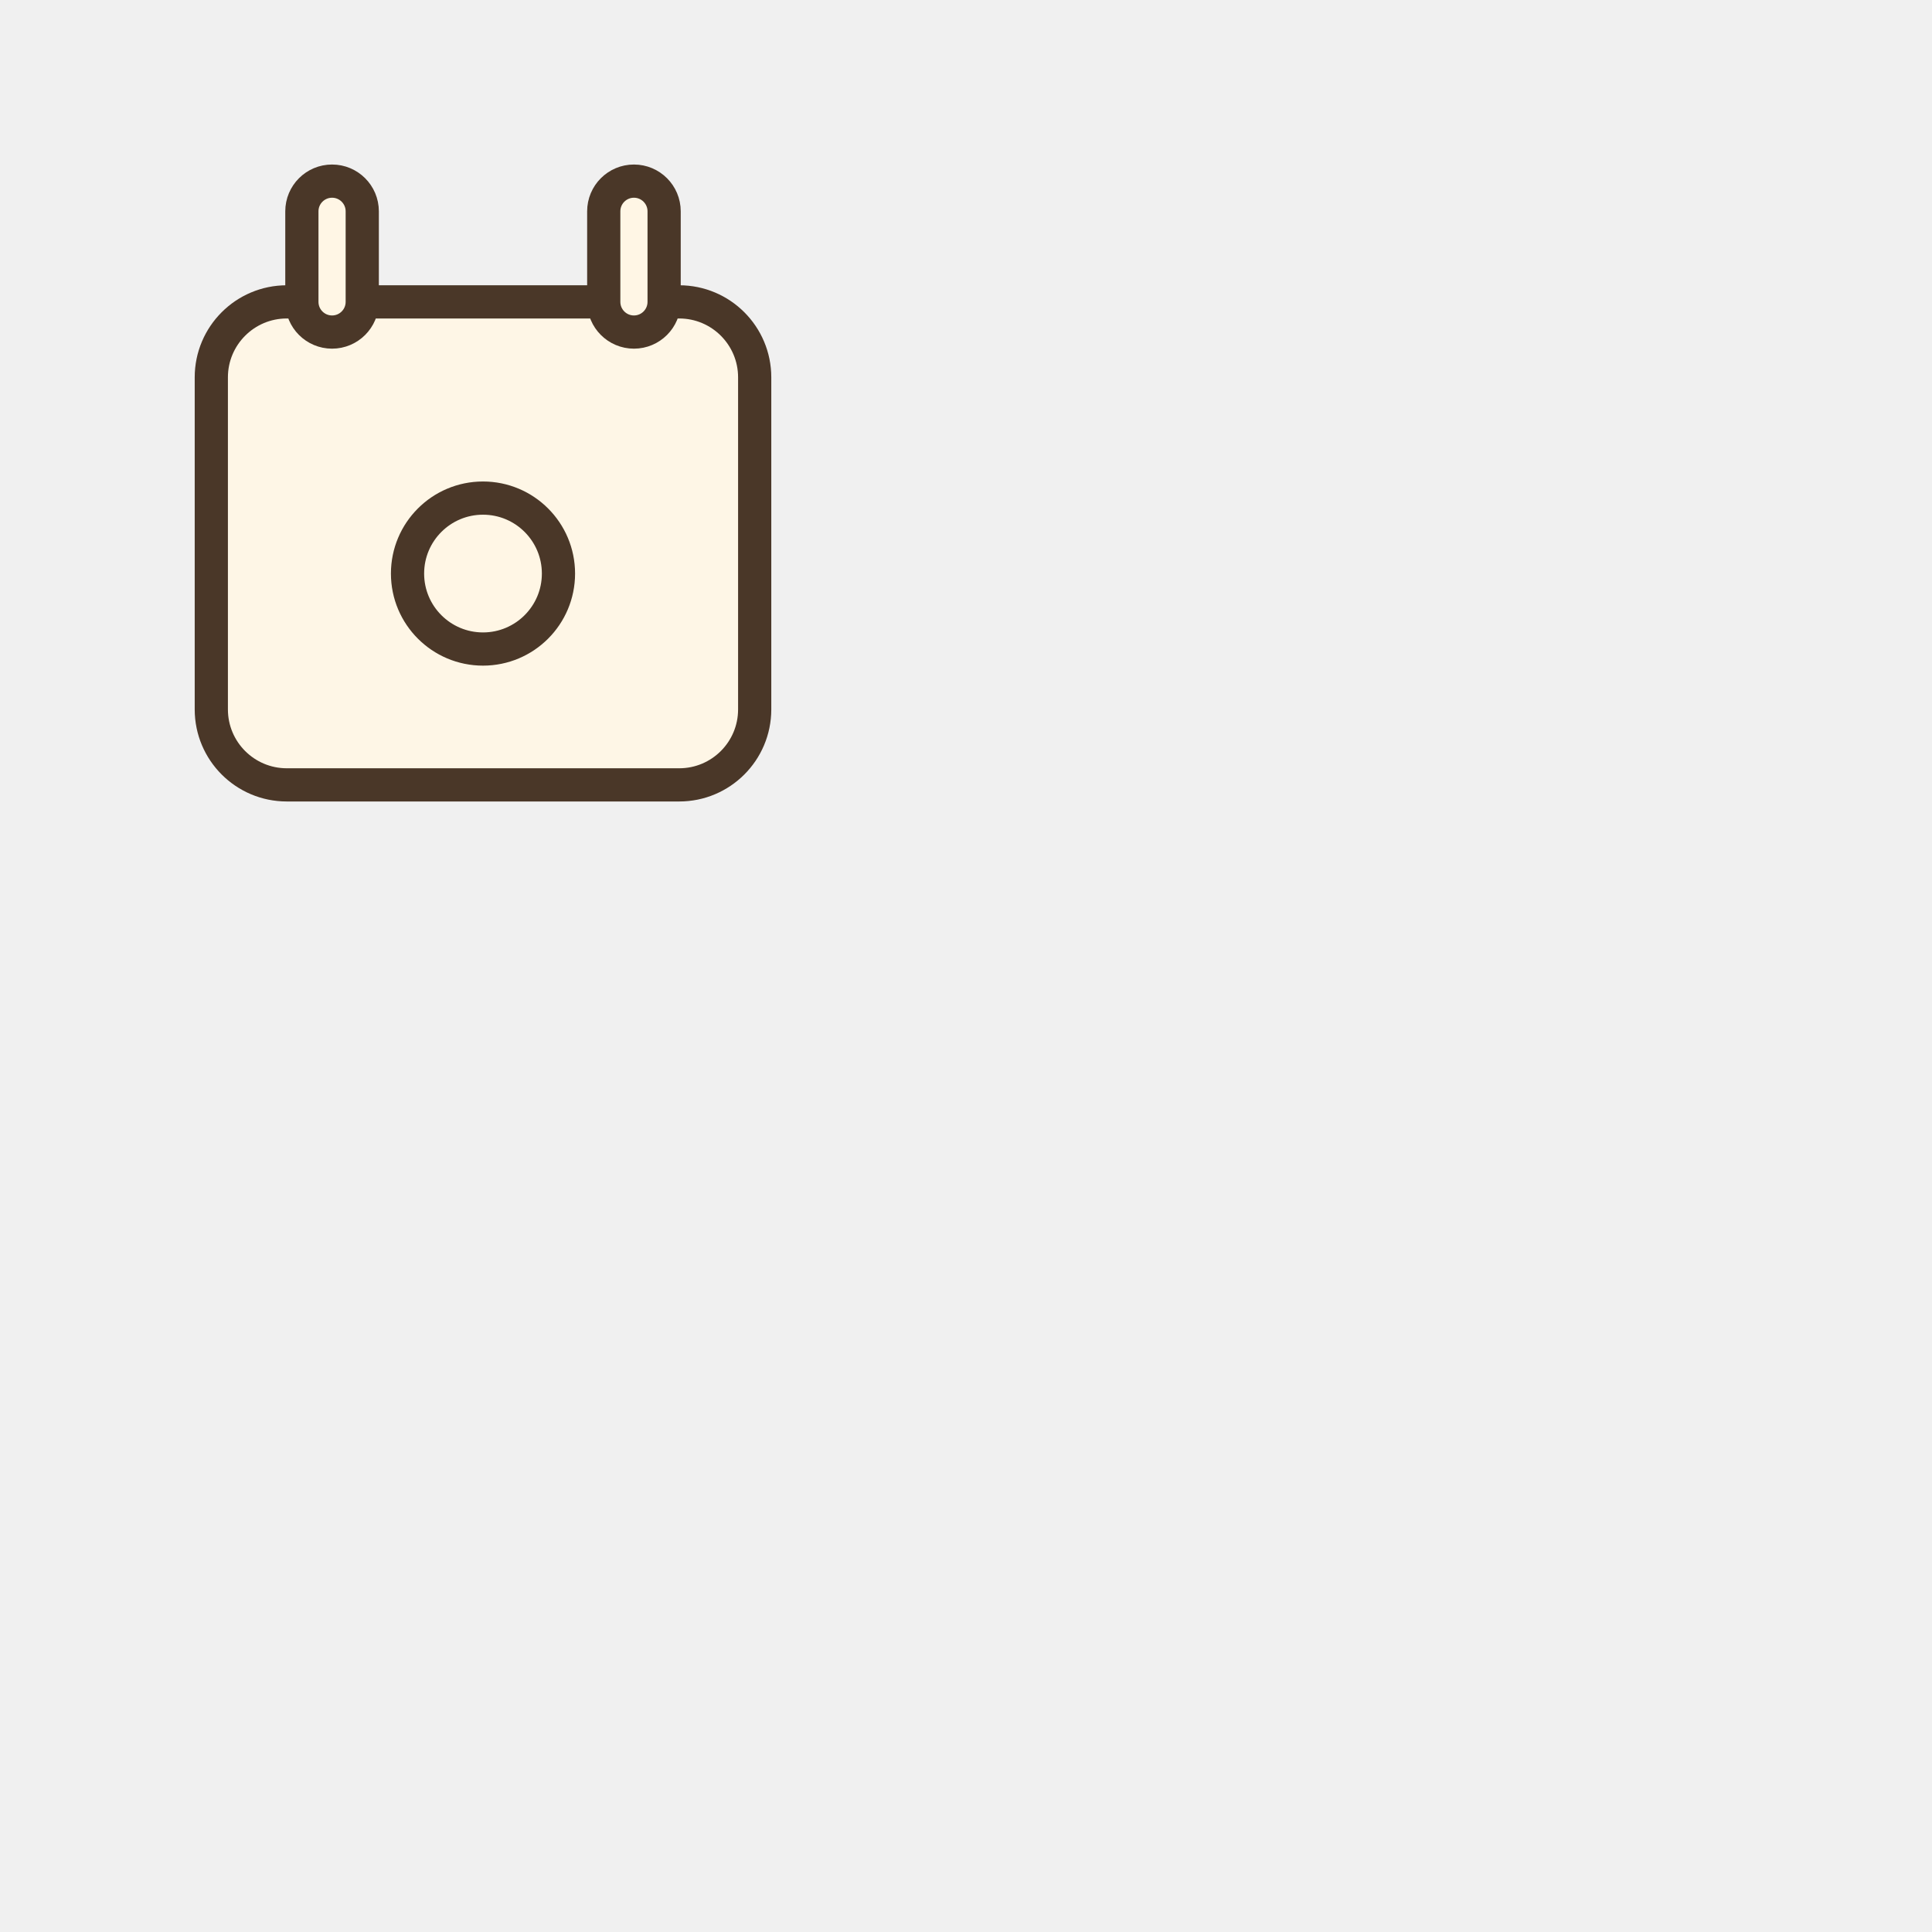
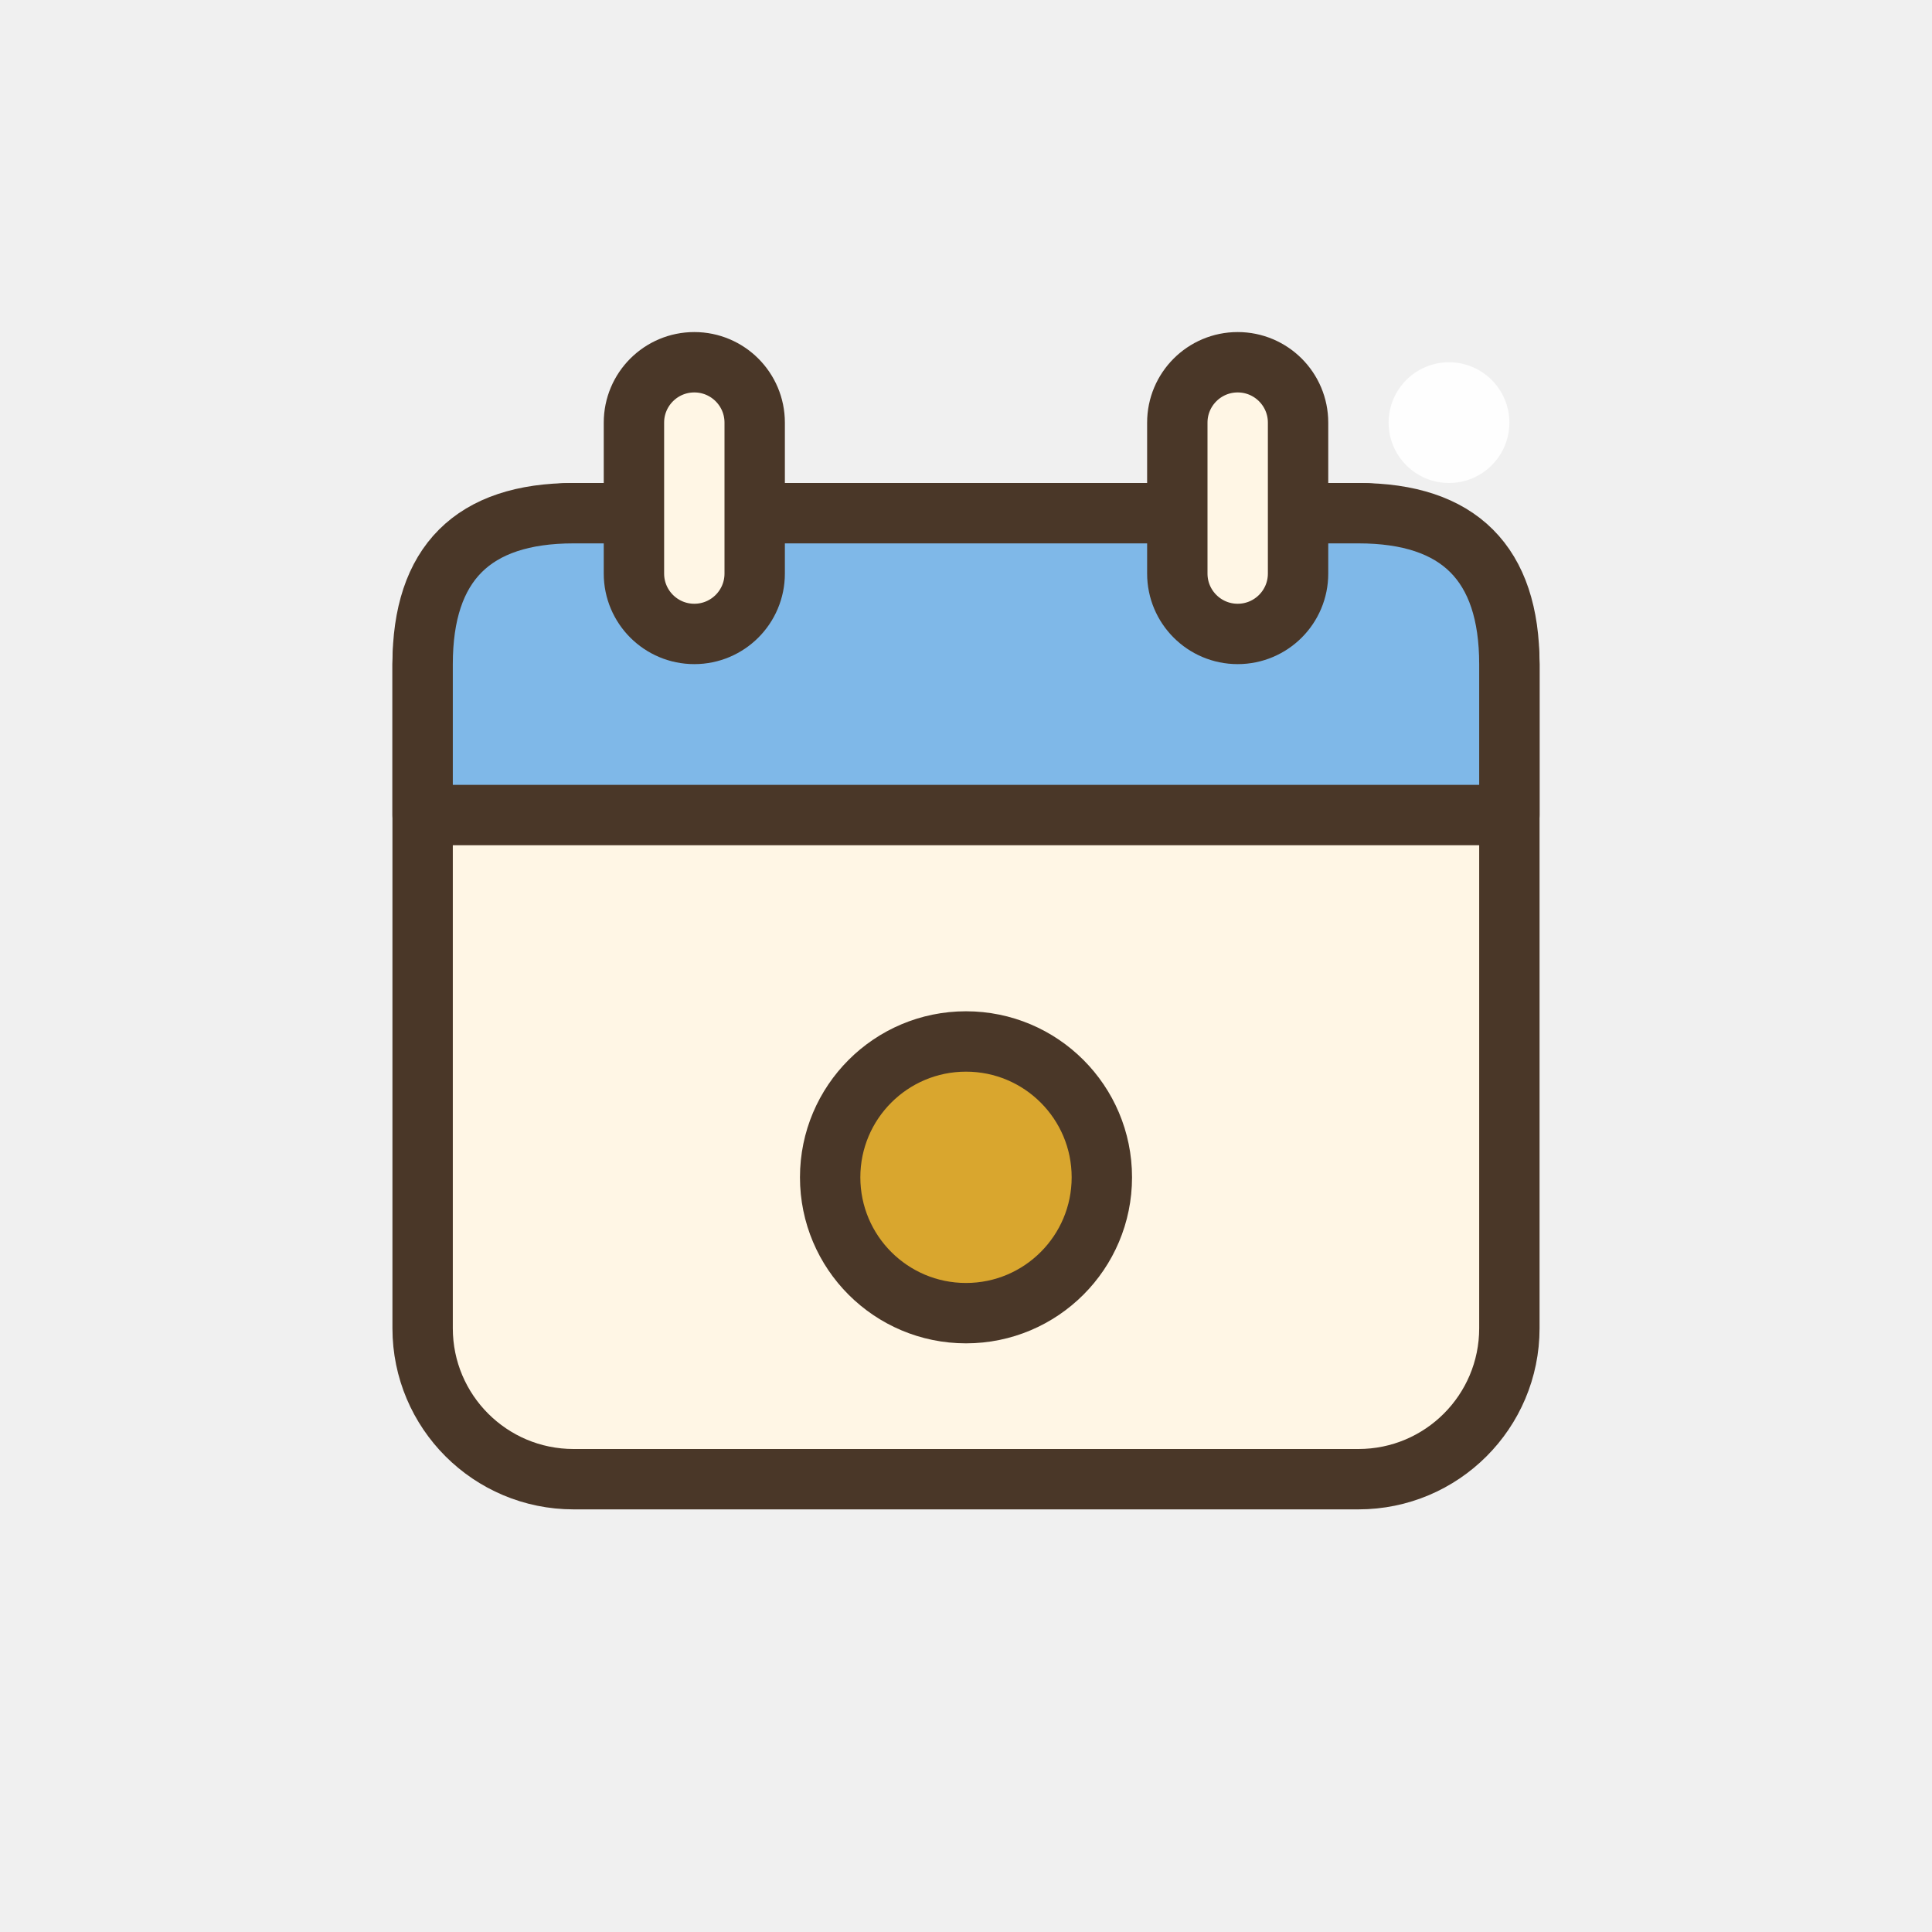
<svg xmlns="http://www.w3.org/2000/svg" viewBox="0 0 128 128" width="128" height="128">
-   <g fill="#7FB8E8" stroke="#4A3728" stroke-width="2.2" stroke-linejoin="round">
-     <rect x="14" y="20" width="36" height="32" rx="5" fill="#FFF6E5" fill-opacity="0.9" stroke="#4A3728" />
-     <rect x="20" y="12" width="4" height="10" rx="2" fill="#FFF6E5" />
-     <rect x="40" y="12" width="4" height="10" rx="2" fill="#FFF6E5" />
-     <circle cx="32" cy="38" r="5" fill="#FFF6E5" />
+   <g stroke="#4A3728" stroke-width="4" stroke-linejoin="round">
+     <rect x="28" y="34" width="72" height="64" rx="10" fill="#FFF6E5" />
+     <path d="M28 44 Q28 34 38 34 L90 34 Q100 34 100 44 L100 54 L28 54 Z" fill="#7FB8E8" />
+     <rect x="42" y="24" width="8" height="18" rx="4" fill="#FFF6E5" />
+     <rect x="78" y="24" width="8" height="18" rx="4" fill="#FFF6E5" />
+     <circle cx="64" cy="78" r="9" fill="#D9A62E" />
  </g>
+   <circle cx="96" cy="28" r="4" fill="#FFFFFF" fill-opacity="0.9" />
</svg>
